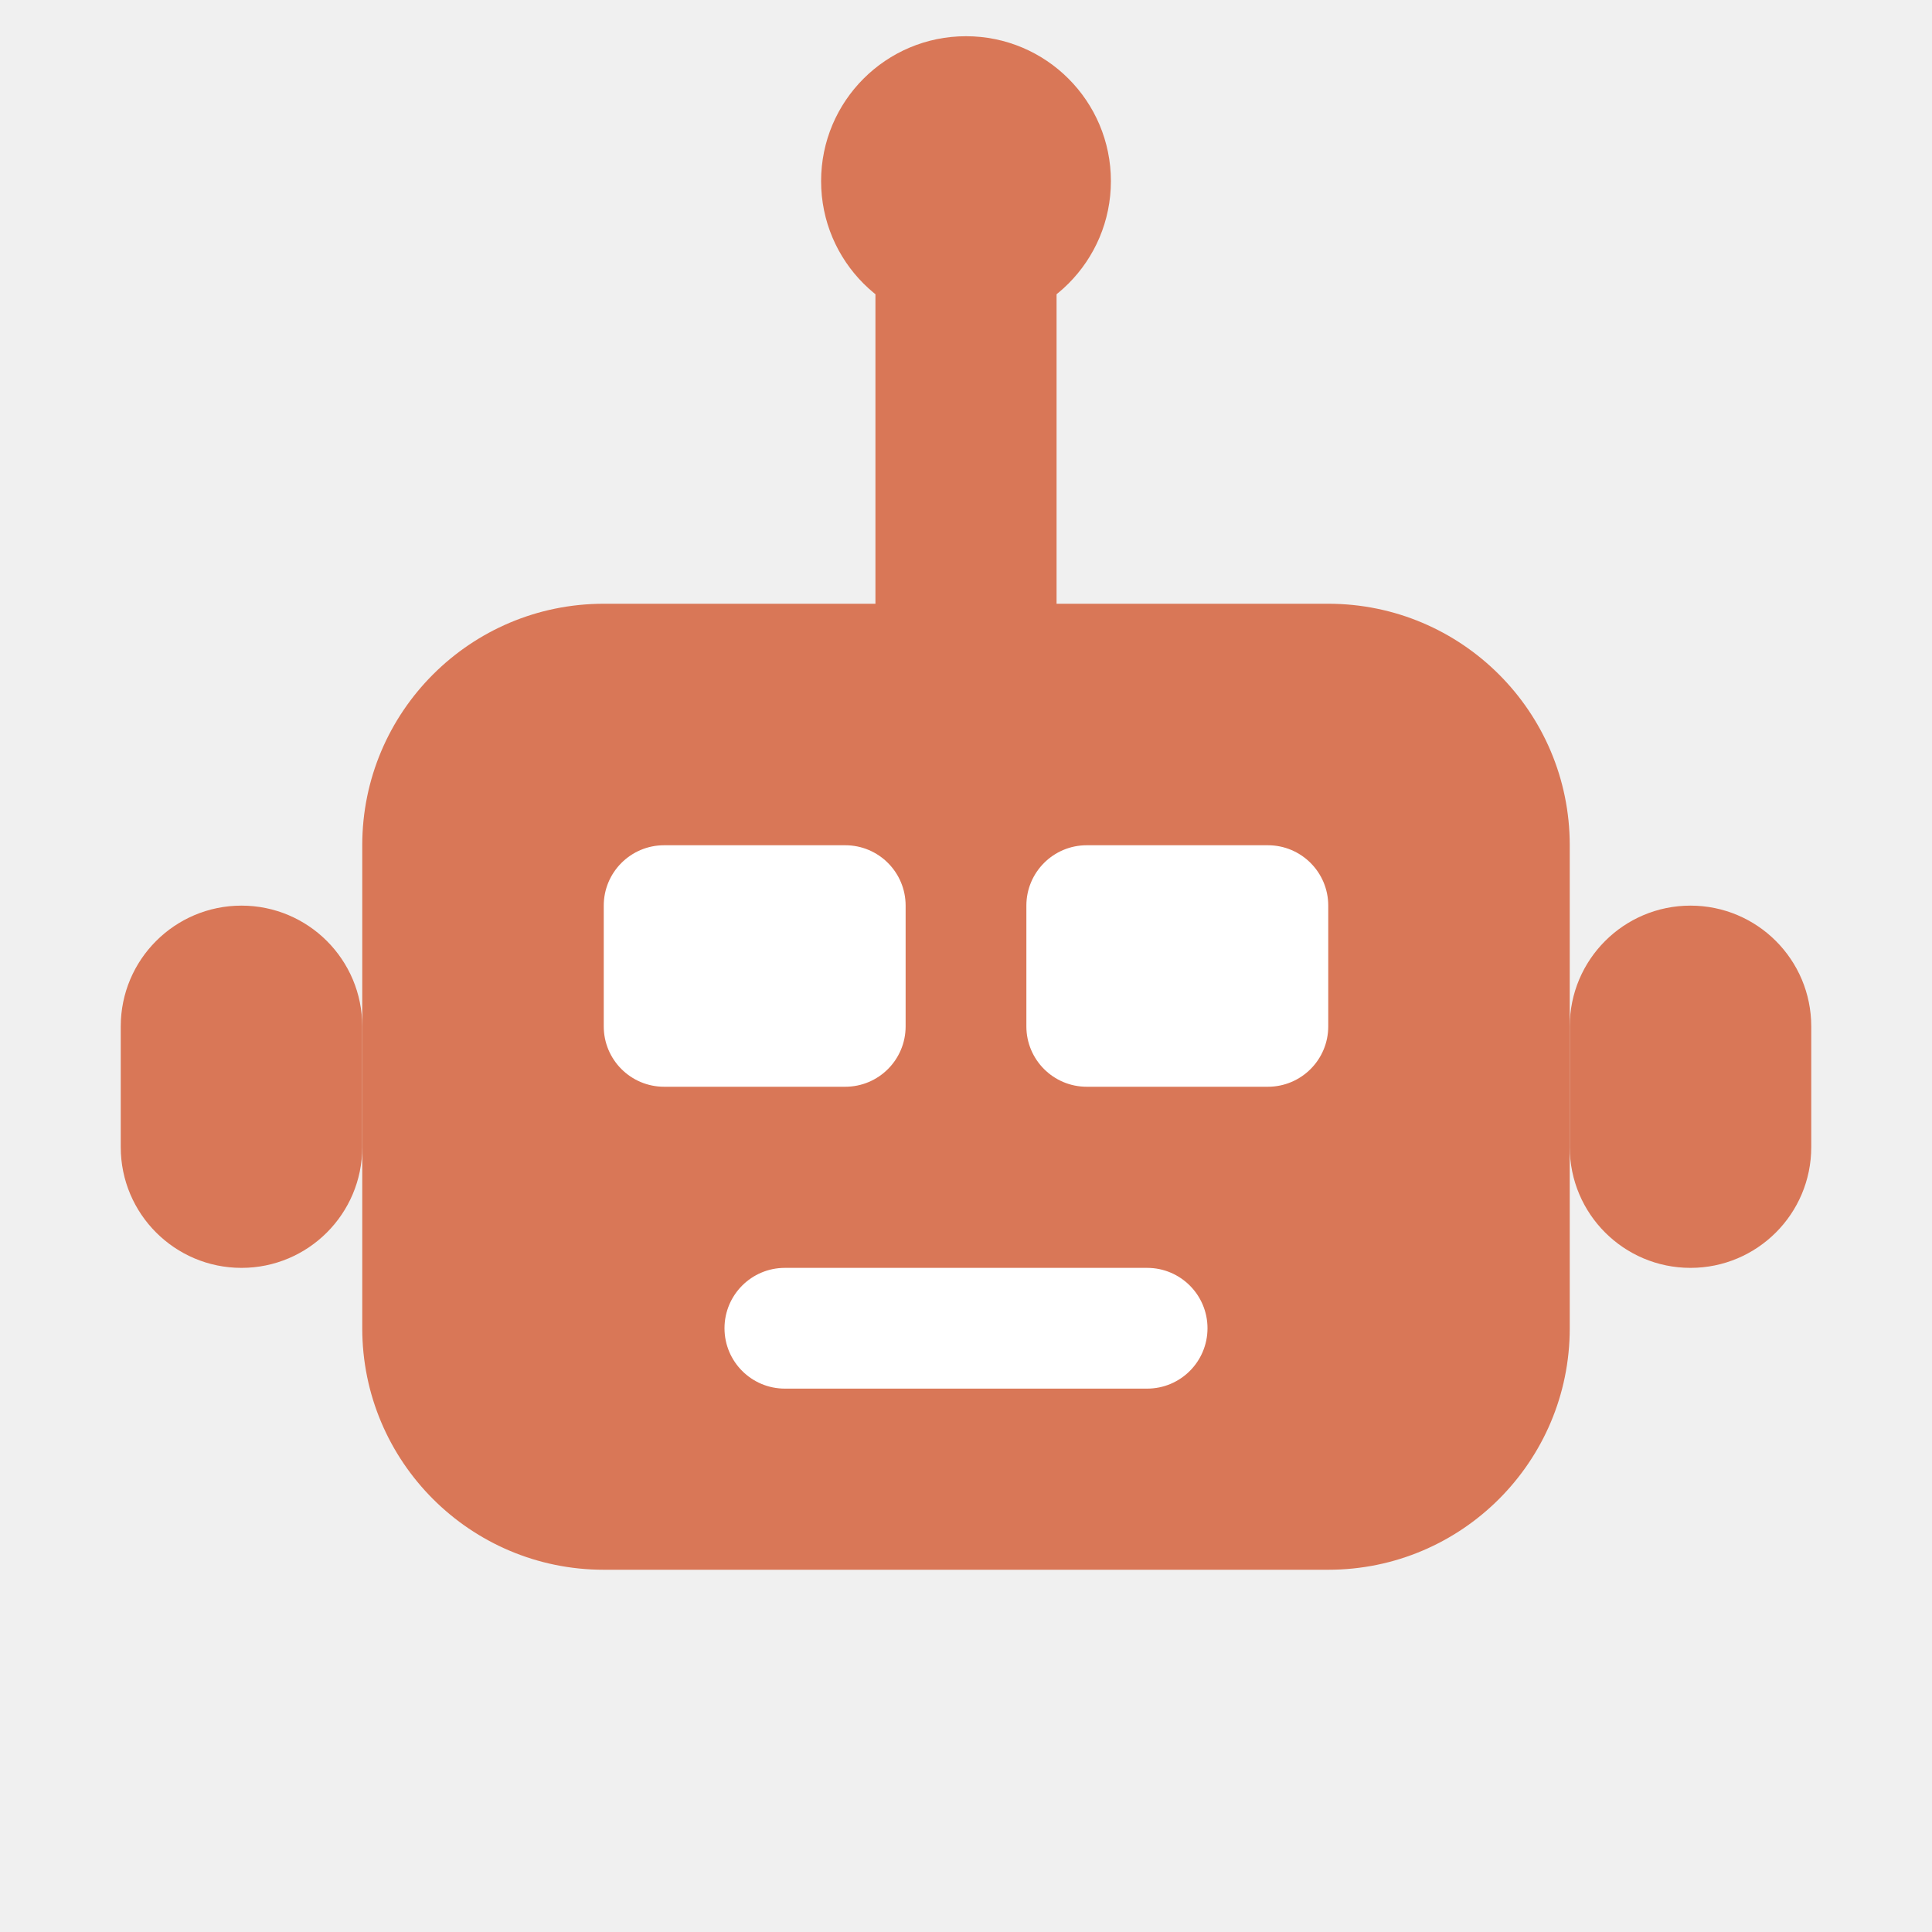
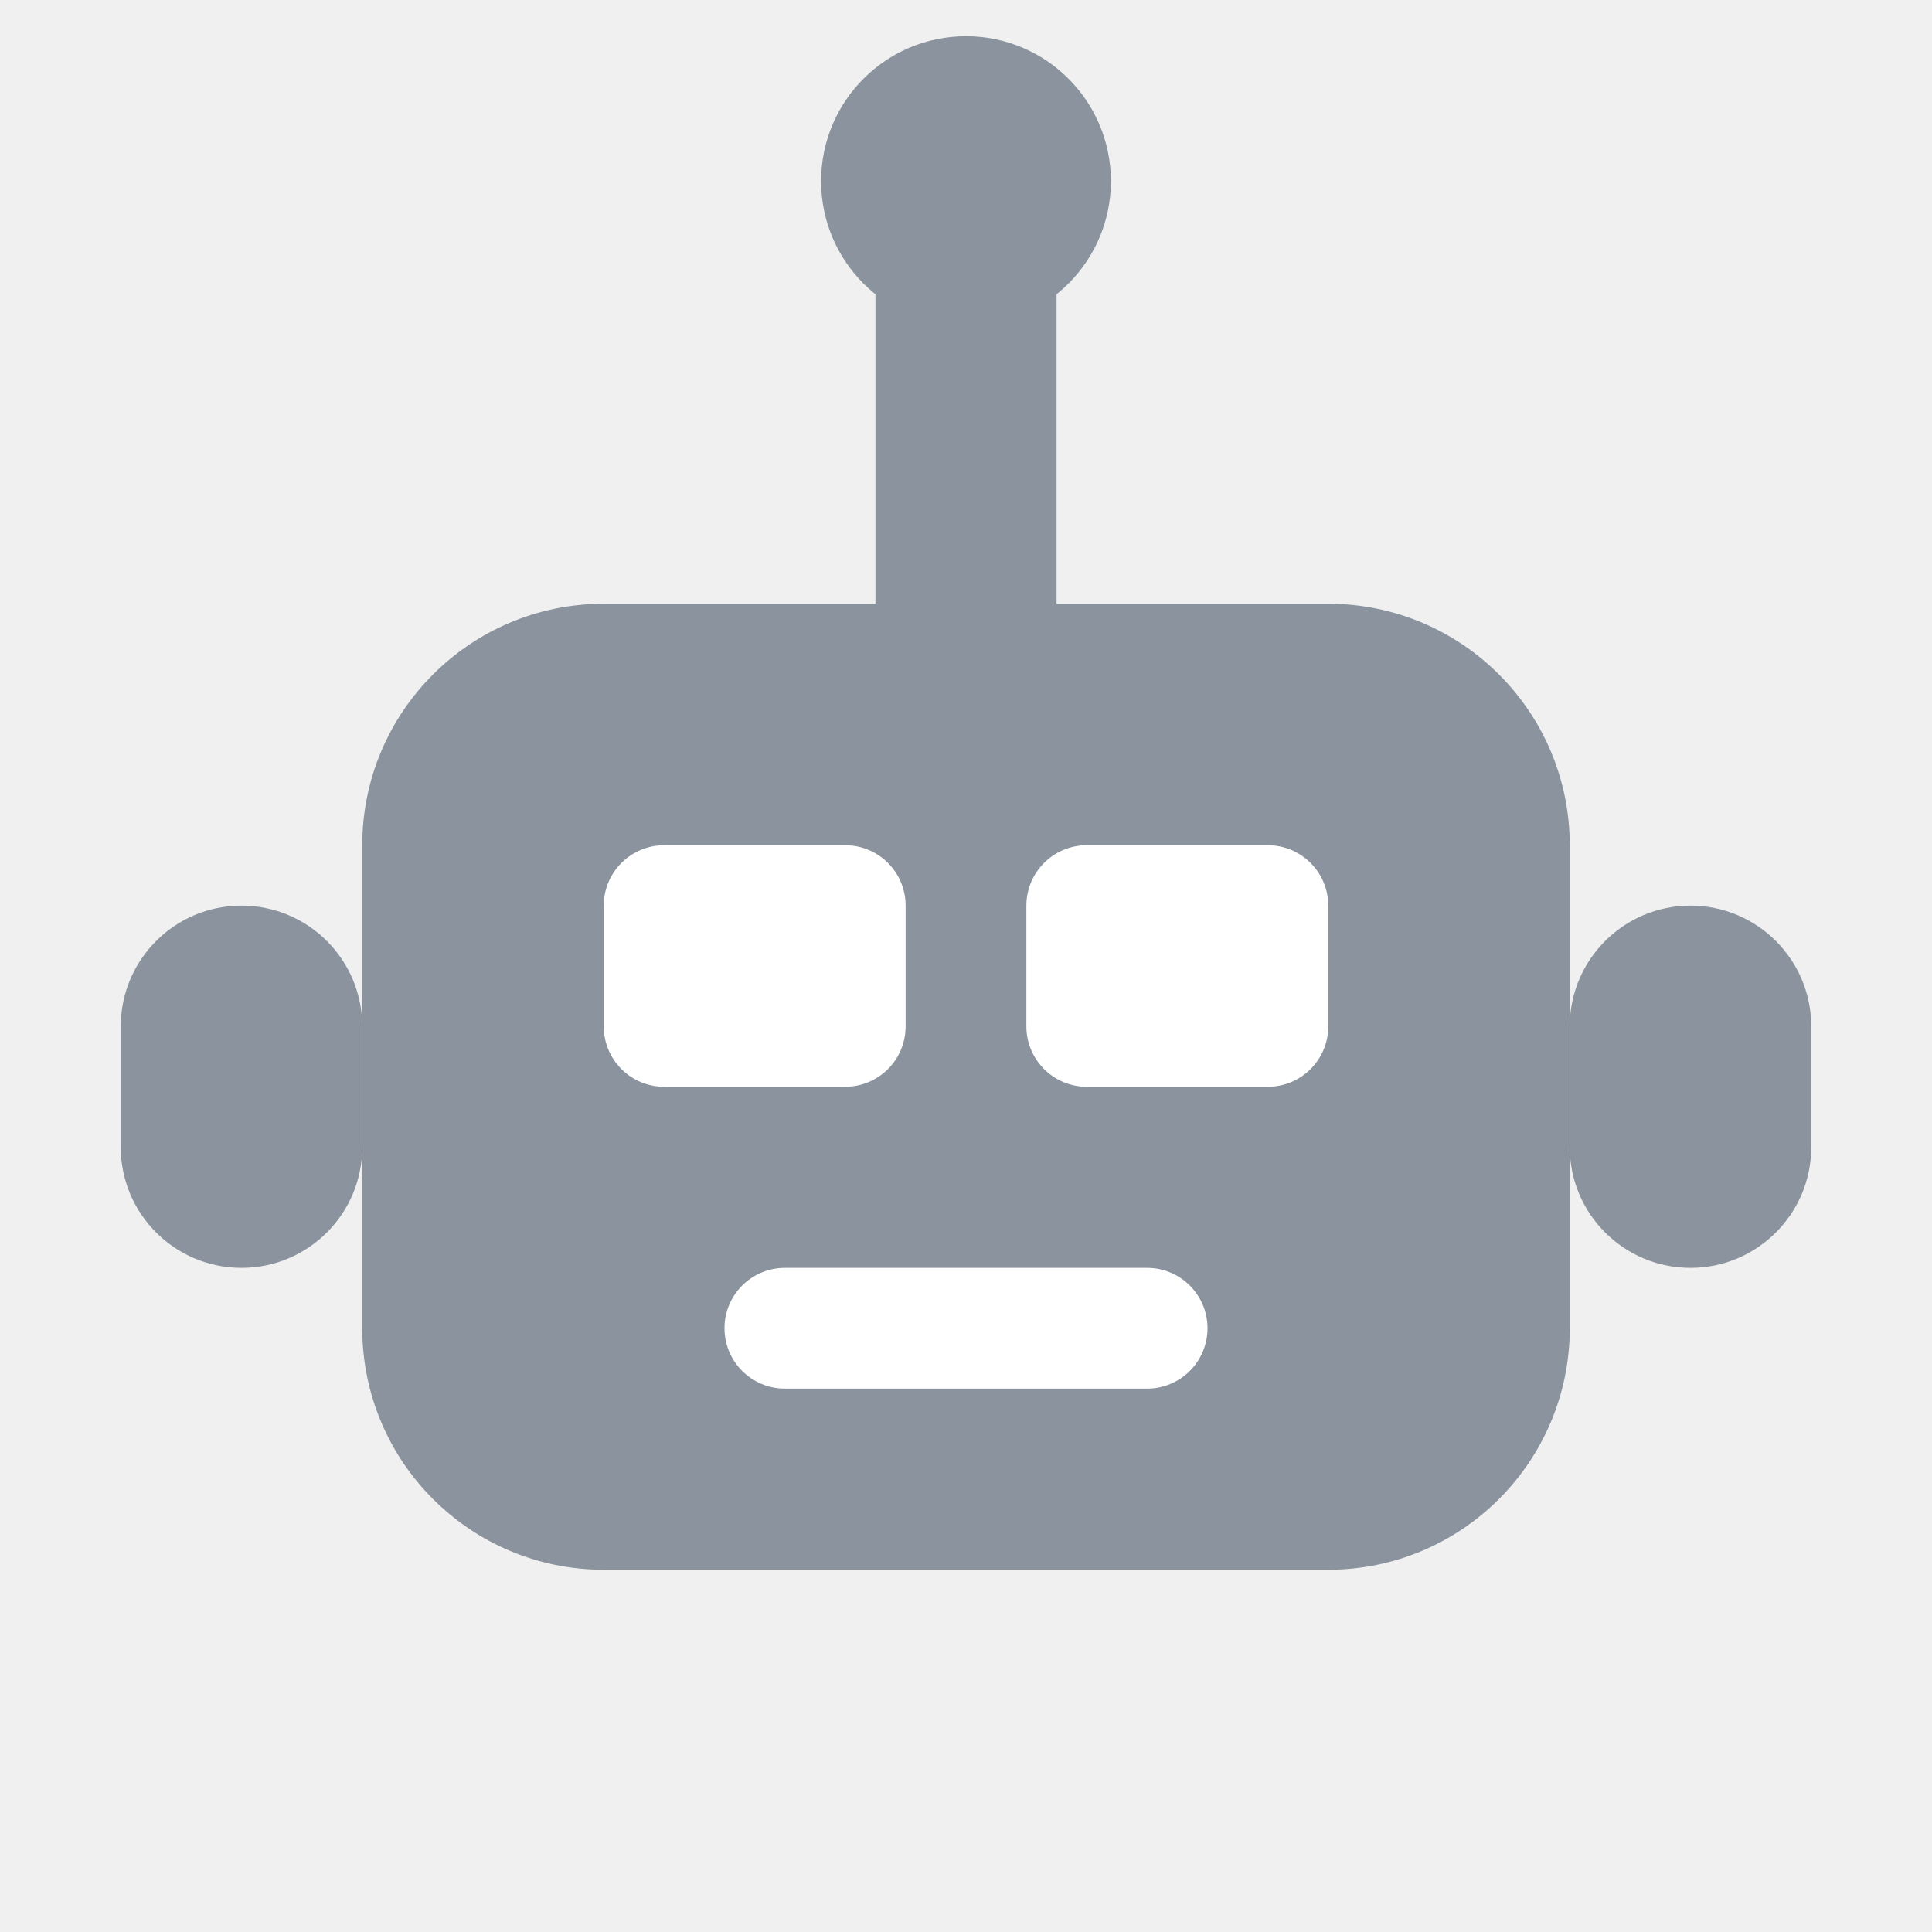
<svg xmlns="http://www.w3.org/2000/svg" width="16" height="16" viewBox="0 0 16 16">
-   <rect x="3" y="5" width="10" height="8" rx="2" fill="#D97757" />
+   <rect x="3" y="5" width="10" height="8" rx="2" fill="#8B949E" />
  <rect x="5" y="7" width="2.5" height="2" rx="0.5" fill="#fff" />
  <rect x="8.5" y="7" width="2.5" height="2" rx="0.5" fill="#fff" />
  <rect x="6" y="10.5" width="4" height="1" rx="0.5" fill="#fff" />
-   <line x1="8" y1="2" x2="8" y2="5" stroke="#D97757" stroke-width="1.5" stroke-linecap="round" />
-   <circle cx="8" cy="1.5" r="1.2" fill="#D97757" />
-   <rect x="1" y="7.5" width="2" height="3" rx="1" fill="#D97757" />
-   <rect x="13" y="7.5" width="2" height="3" rx="1" fill="#D97757" />
+   <line x1="8" y1="2" x2="8" y2="5" stroke="#8B949E" stroke-width="1.5" stroke-linecap="round" />
+   <circle cx="8" cy="1.5" r="1.2" fill="#8B949E" />
+   <rect x="1" y="7.5" width="2" height="3" rx="1" fill="#8B949E" />
+   <rect x="13" y="7.5" width="2" height="3" rx="1" fill="#8B949E" />
</svg>
